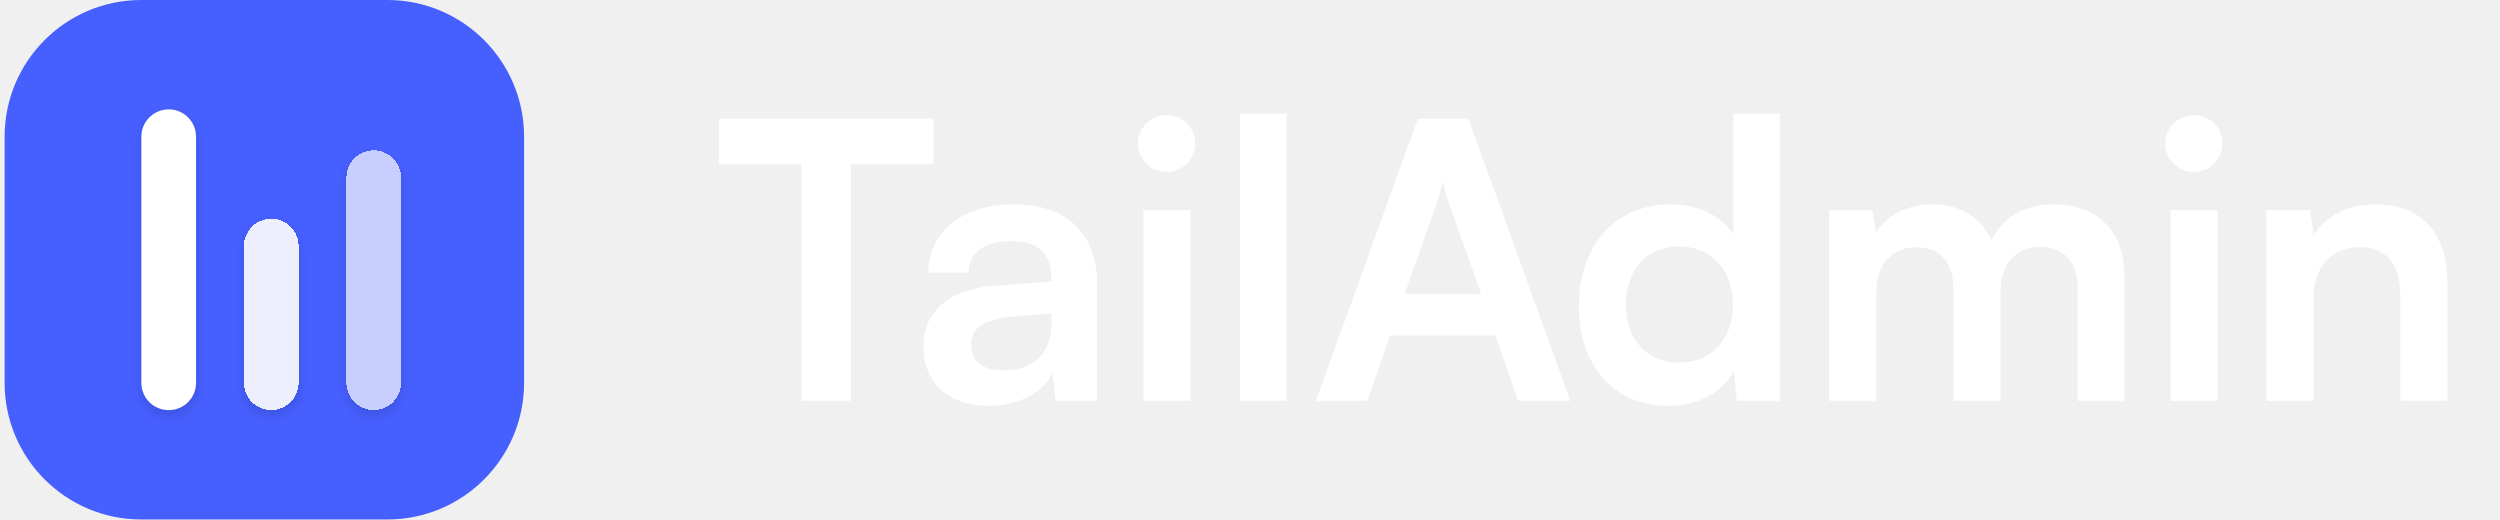
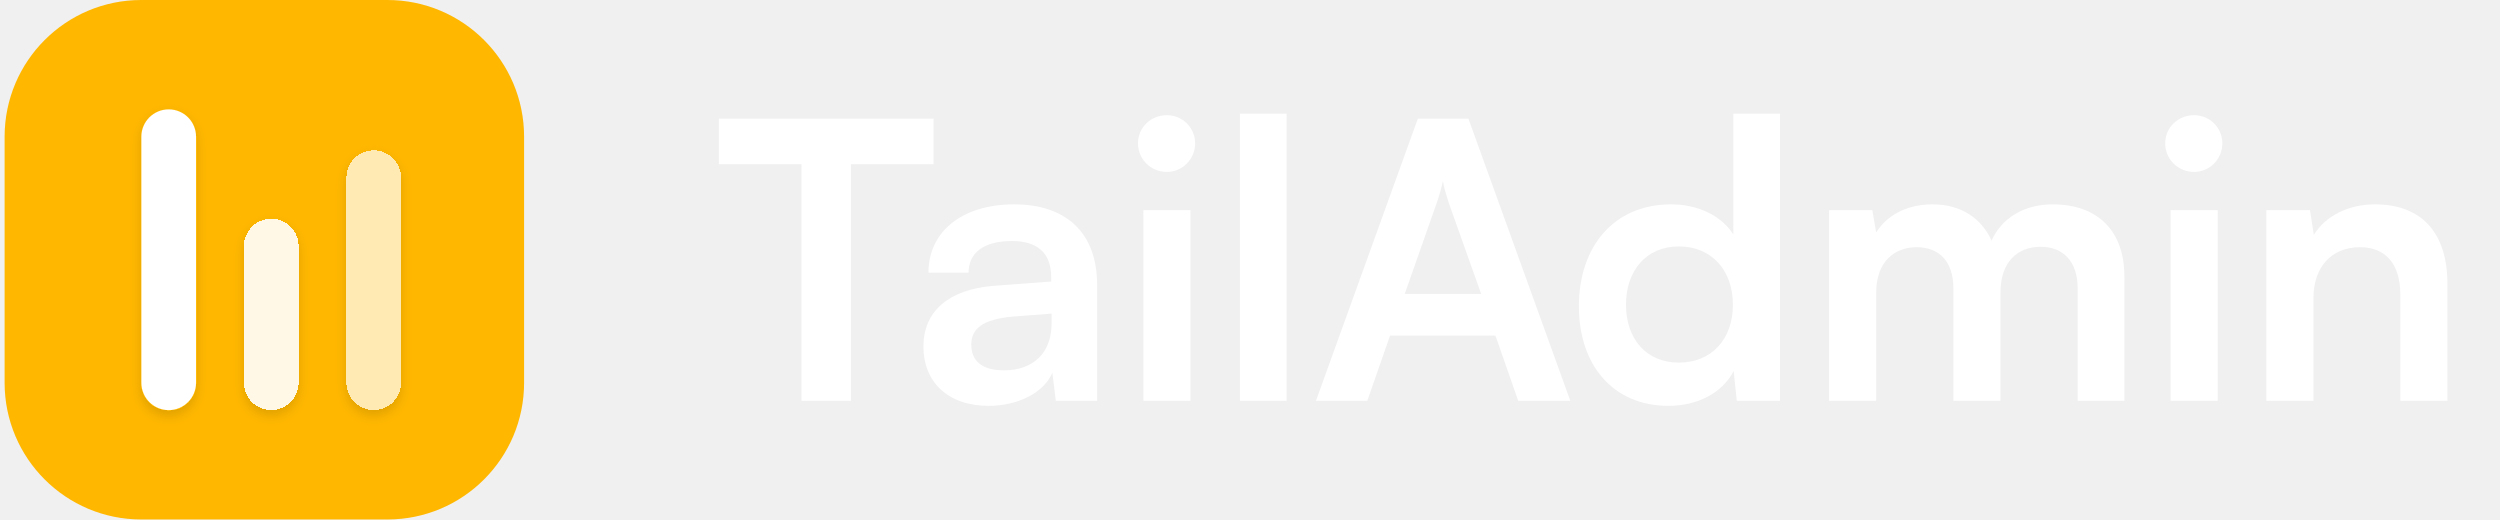
<svg xmlns="http://www.w3.org/2000/svg" width="231" height="48" viewBox="0 0 231 48" fill="none">
-   <path d="M0.426 12.632C0.426 5.655 6.081 0 13.057 0H35.794C42.77 0 48.426 5.655 48.426 12.632V35.368C48.426 42.345 42.77 48 35.794 48H13.057C6.081 48 0.426 42.345 0.426 35.368V12.632Z" fill="#465FFF" />
+   <path d="M0.426 12.632C0.426 5.655 6.081 0 13.057 0H35.794C42.77 0 48.426 5.655 48.426 12.632V35.368C48.426 42.345 42.77 48 35.794 48H13.057C6.081 48 0.426 42.345 0.426 35.368V12.632Z" fill="#FFB700" />
  <g filter="url(#filter0_d_3903_56743)">
    <path d="M13.062 12.632C13.062 11.237 14.193 10.106 15.588 10.106C16.983 10.106 18.114 11.237 18.114 12.632V35.369C18.114 36.764 16.983 37.895 15.588 37.895C14.193 37.895 13.062 36.764 13.062 35.369V12.632Z" fill="white" />
  </g>
  <g filter="url(#filter1_d_3903_56743)">
    <path d="M22.539 22.735C22.539 21.34 23.67 20.209 25.065 20.209C26.461 20.209 27.592 21.34 27.592 22.735V35.367C27.592 36.762 26.461 37.893 25.065 37.893C23.67 37.893 22.539 36.762 22.539 35.367V22.735Z" fill="white" fill-opacity="0.9" shape-rendering="crispEdges" />
  </g>
  <g filter="url(#filter2_d_3903_56743)">
    <path d="M32.008 16.419C32.008 15.024 33.139 13.893 34.534 13.893C35.929 13.893 37.06 15.024 37.06 16.419V35.366C37.06 36.761 35.929 37.893 34.534 37.893C33.139 37.893 32.008 36.761 32.008 35.366V16.419Z" fill="white" fill-opacity="0.7" shape-rendering="crispEdges" />
  </g>
  <path d="M66.426 15.172H74.058V37.036H78.624V15.172H86.257V10.964H66.426V15.172Z" fill="white" />
  <path d="M91.352 37.5C94.098 37.5 96.488 36.252 97.237 34.433L97.558 37.036H101.375V26.336C101.375 21.45 98.45 18.882 93.706 18.882C88.927 18.882 85.788 21.378 85.788 25.195H89.497C89.497 23.34 90.924 22.27 93.492 22.27C95.704 22.27 97.13 23.233 97.13 25.623V26.015L91.851 26.407C87.678 26.729 85.324 28.762 85.324 32.007C85.324 35.324 87.607 37.5 91.352 37.5ZM92.779 34.219C90.817 34.219 89.747 33.434 89.747 31.829C89.747 30.402 90.781 29.511 93.492 29.261L97.166 28.976V29.903C97.166 32.614 95.454 34.219 92.779 34.219Z" fill="white" />
  <path d="M107.825 15.886C109.252 15.886 110.429 14.709 110.429 13.246C110.429 11.784 109.252 10.643 107.825 10.643C106.327 10.643 105.15 11.784 105.15 13.246C105.15 14.709 106.327 15.886 107.825 15.886ZM105.649 37.036H110.001V19.417H105.649V37.036Z" fill="white" />
  <path d="M118.883 37.036V10.5H114.568V37.036H118.883Z" fill="white" />
  <path d="M126.337 37.036L128.441 31.009H138.179L140.283 37.036H145.098L135.682 10.964H131.009L121.593 37.036H126.337ZM132.757 18.739C133.007 18.026 133.221 17.241 133.328 16.742C133.399 17.277 133.649 18.061 133.863 18.739L136.859 27.157H129.797L132.757 18.739Z" fill="white" />
  <path d="M154.165 37.5C156.84 37.5 159.122 36.323 160.192 34.29L160.478 37.036H164.472V10.5H160.157V21.664C159.051 19.916 156.875 18.882 154.414 18.882C149.1 18.882 145.89 22.805 145.89 28.298C145.89 33.755 149.064 37.5 154.165 37.5ZM155.128 33.505C152.096 33.505 150.241 31.294 150.241 28.155C150.241 25.017 152.096 22.77 155.128 22.77C158.159 22.77 160.121 24.981 160.121 28.155C160.121 31.33 158.159 33.505 155.128 33.505Z" fill="white" />
  <path d="M173.359 37.036V27.049C173.359 24.196 175.035 22.841 177.104 22.841C179.172 22.841 180.492 24.16 180.492 26.622V37.036H184.843V27.049C184.843 24.16 186.448 22.805 188.553 22.805C190.621 22.805 191.977 24.125 191.977 26.657V37.036H196.292V25.516C196.292 21.45 193.938 18.882 189.658 18.882C186.983 18.882 184.915 20.201 184.023 22.235C183.096 20.201 181.241 18.882 178.566 18.882C176.034 18.882 174.25 20.023 173.359 21.485L173.002 19.417H169.007V37.036H173.359Z" fill="white" />
  <path d="M202.74 15.886C204.167 15.886 205.344 14.709 205.344 13.246C205.344 11.784 204.167 10.643 202.74 10.643C201.242 10.643 200.065 11.784 200.065 13.246C200.065 14.709 201.242 15.886 202.74 15.886ZM200.564 37.036H204.916V19.417H200.564V37.036Z" fill="white" />
  <path d="M213.763 37.036V27.549C213.763 24.695 215.403 22.841 218.078 22.841C220.325 22.841 221.788 24.267 221.788 27.228V37.036H226.139V26.194C226.139 21.628 223.856 18.882 219.434 18.882C217.044 18.882 214.904 19.916 213.798 21.7L213.442 19.417H209.411V37.036H213.763Z" fill="white" />
  <defs>
    <filter id="filter0_d_3903_56743" x="12.062" y="9.606" width="7.053" height="29.79" filterUnits="userSpaceOnUse" color-interpolation-filters="sRGB">
      <feFlood flood-opacity="0" result="BackgroundImageFix" />
      <feColorMatrix in="SourceAlpha" type="matrix" values="0 0 0 0 0 0 0 0 0 0 0 0 0 0 0 0 0 0 127 0" result="hardAlpha" />
      <feOffset dy="0.5" />
      <feGaussianBlur stdDeviation="0.5" />
      <feComposite in2="hardAlpha" operator="out" />
      <feColorMatrix type="matrix" values="0 0 0 0 0 0 0 0 0 0 0 0 0 0 0 0 0 0 0.12 0" />
      <feBlend mode="normal" in2="BackgroundImageFix" result="effect1_dropShadow_3903_56743" />
      <feBlend mode="normal" in="SourceGraphic" in2="effect1_dropShadow_3903_56743" result="shape" />
    </filter>
    <filter id="filter1_d_3903_56743" x="21.539" y="19.709" width="7.053" height="19.684" filterUnits="userSpaceOnUse" color-interpolation-filters="sRGB">
      <feFlood flood-opacity="0" result="BackgroundImageFix" />
      <feColorMatrix in="SourceAlpha" type="matrix" values="0 0 0 0 0 0 0 0 0 0 0 0 0 0 0 0 0 0 127 0" result="hardAlpha" />
      <feOffset dy="0.5" />
      <feGaussianBlur stdDeviation="0.5" />
      <feComposite in2="hardAlpha" operator="out" />
      <feColorMatrix type="matrix" values="0 0 0 0 0 0 0 0 0 0 0 0 0 0 0 0 0 0 0.12 0" />
      <feBlend mode="normal" in2="BackgroundImageFix" result="effect1_dropShadow_3903_56743" />
      <feBlend mode="normal" in="SourceGraphic" in2="effect1_dropShadow_3903_56743" result="shape" />
    </filter>
    <filter id="filter2_d_3903_56743" x="31.008" y="13.393" width="7.053" height="26" filterUnits="userSpaceOnUse" color-interpolation-filters="sRGB">
      <feFlood flood-opacity="0" result="BackgroundImageFix" />
      <feColorMatrix in="SourceAlpha" type="matrix" values="0 0 0 0 0 0 0 0 0 0 0 0 0 0 0 0 0 0 127 0" result="hardAlpha" />
      <feOffset dy="0.5" />
      <feGaussianBlur stdDeviation="0.5" />
      <feComposite in2="hardAlpha" operator="out" />
      <feColorMatrix type="matrix" values="0 0 0 0 0 0 0 0 0 0 0 0 0 0 0 0 0 0 0.12 0" />
      <feBlend mode="normal" in2="BackgroundImageFix" result="effect1_dropShadow_3903_56743" />
      <feBlend mode="normal" in="SourceGraphic" in2="effect1_dropShadow_3903_56743" result="shape" />
    </filter>
  </defs>
</svg>
